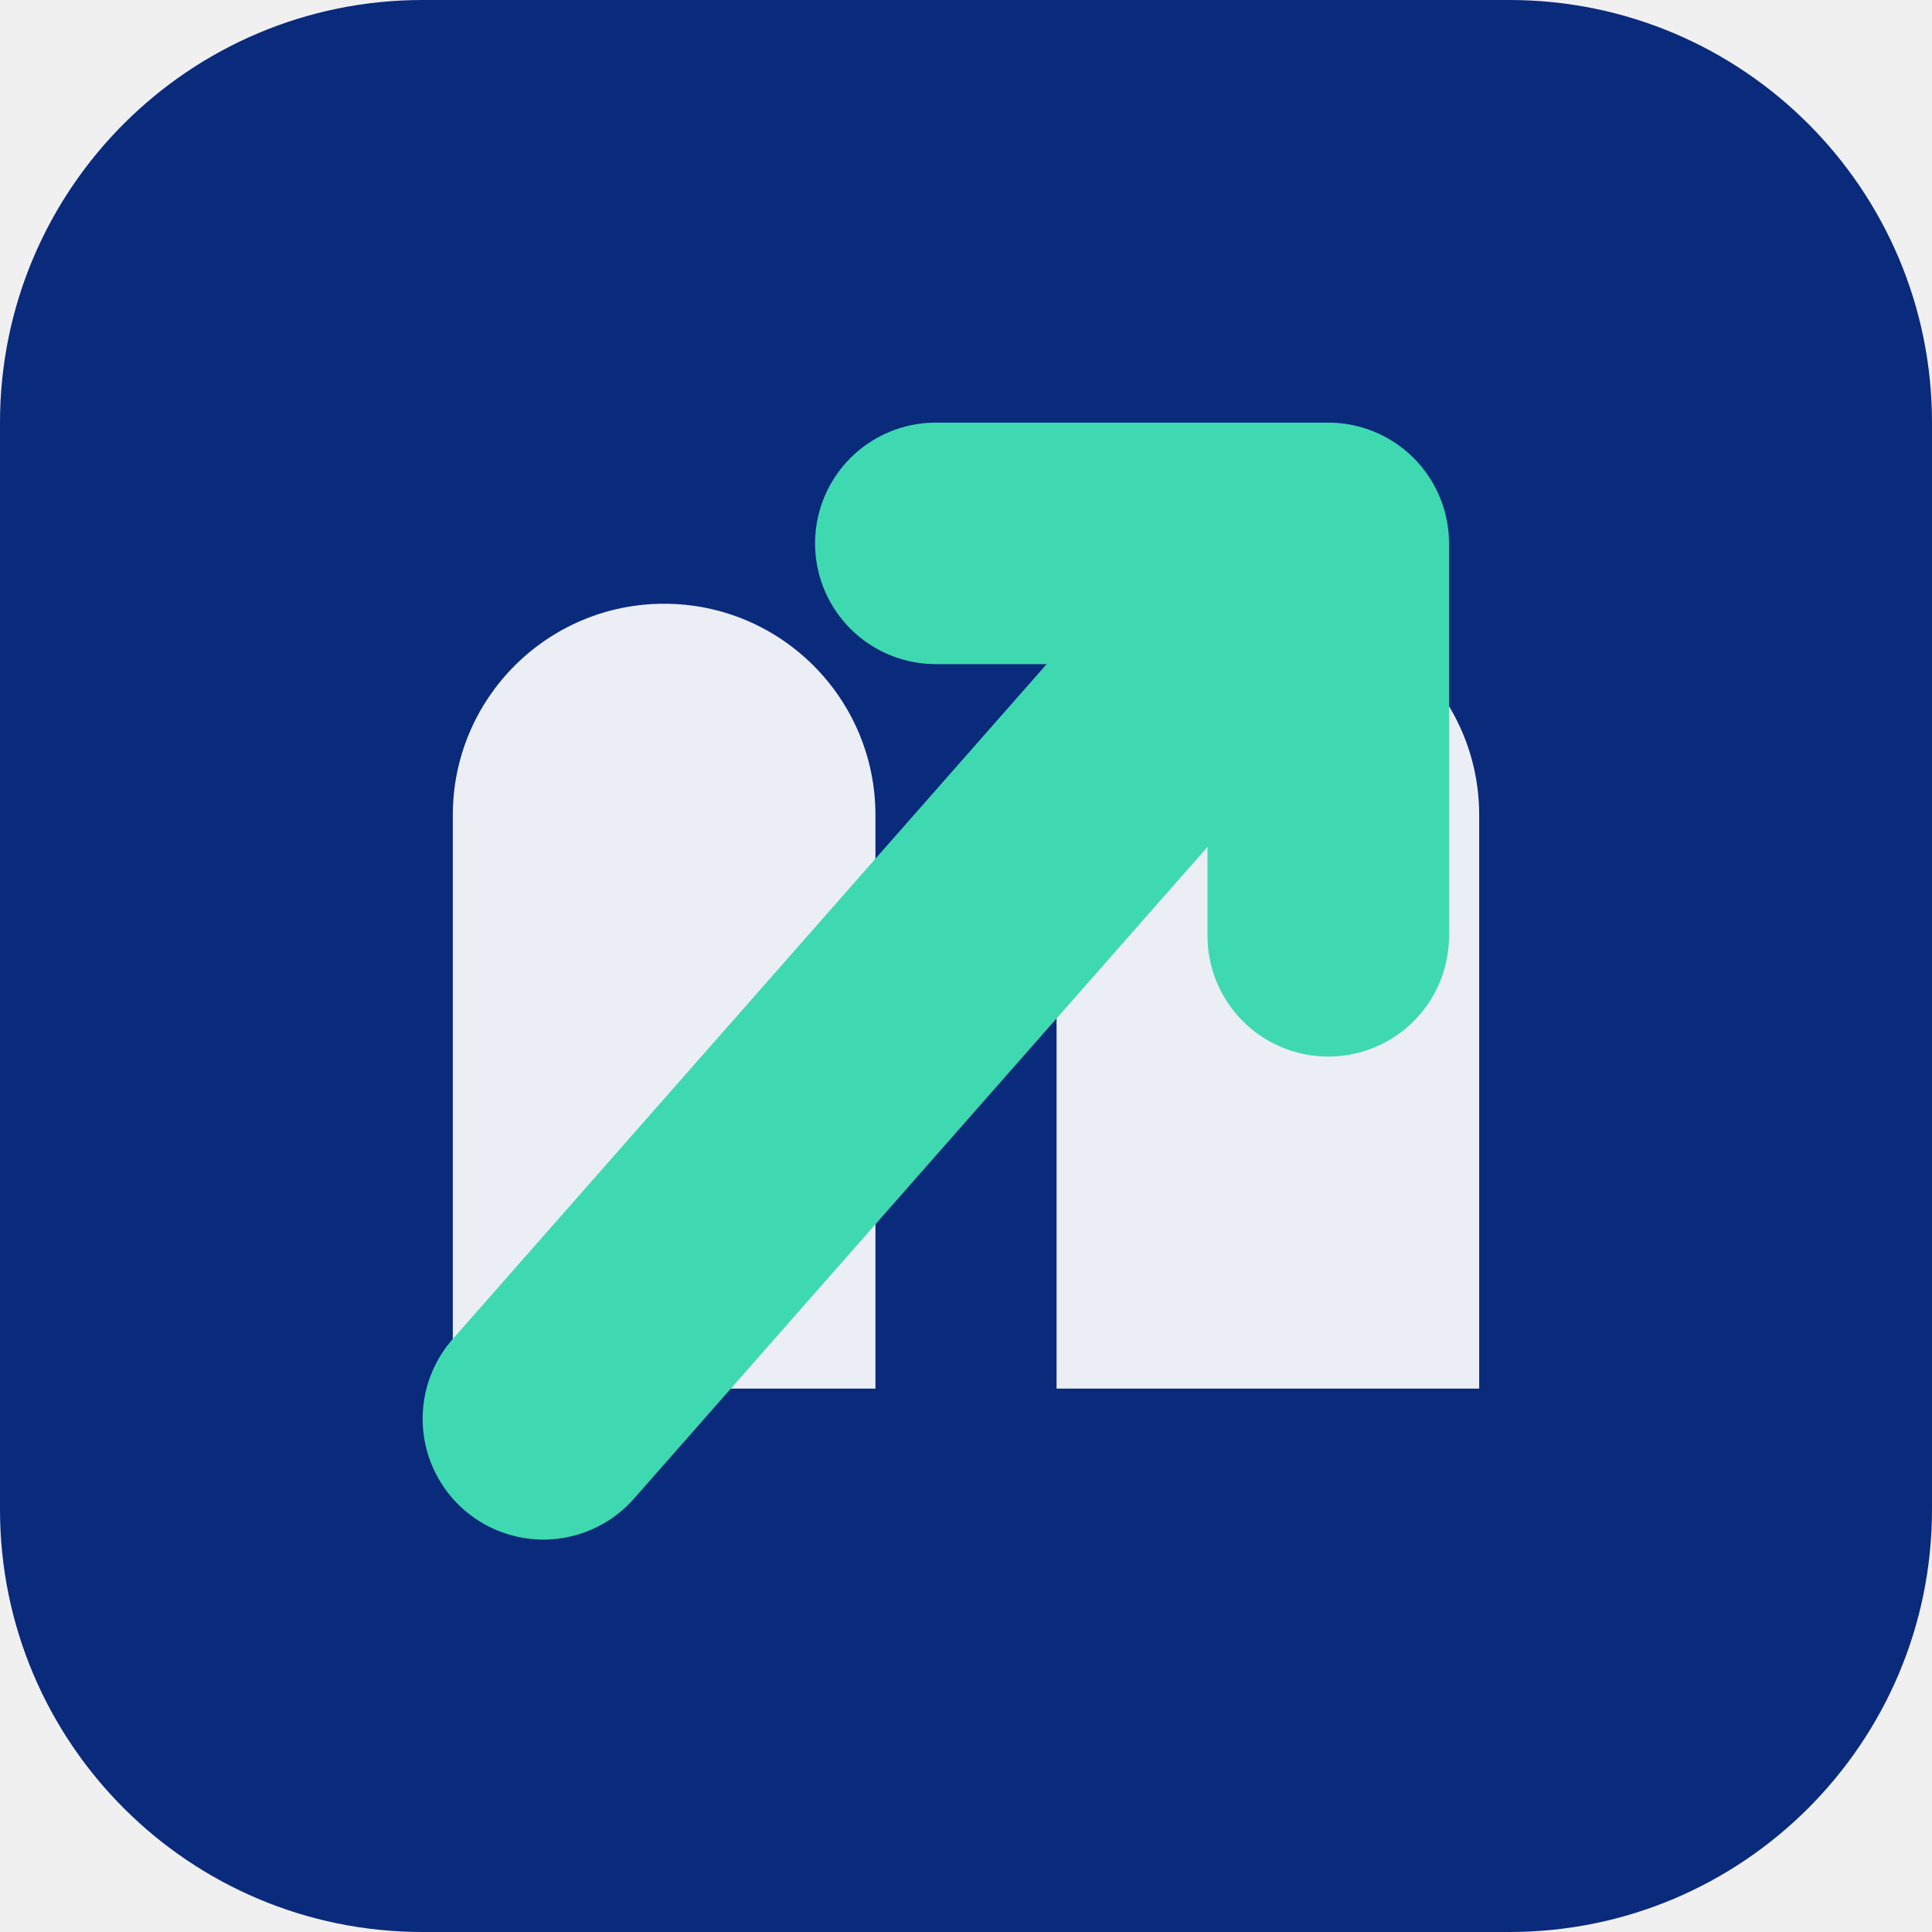
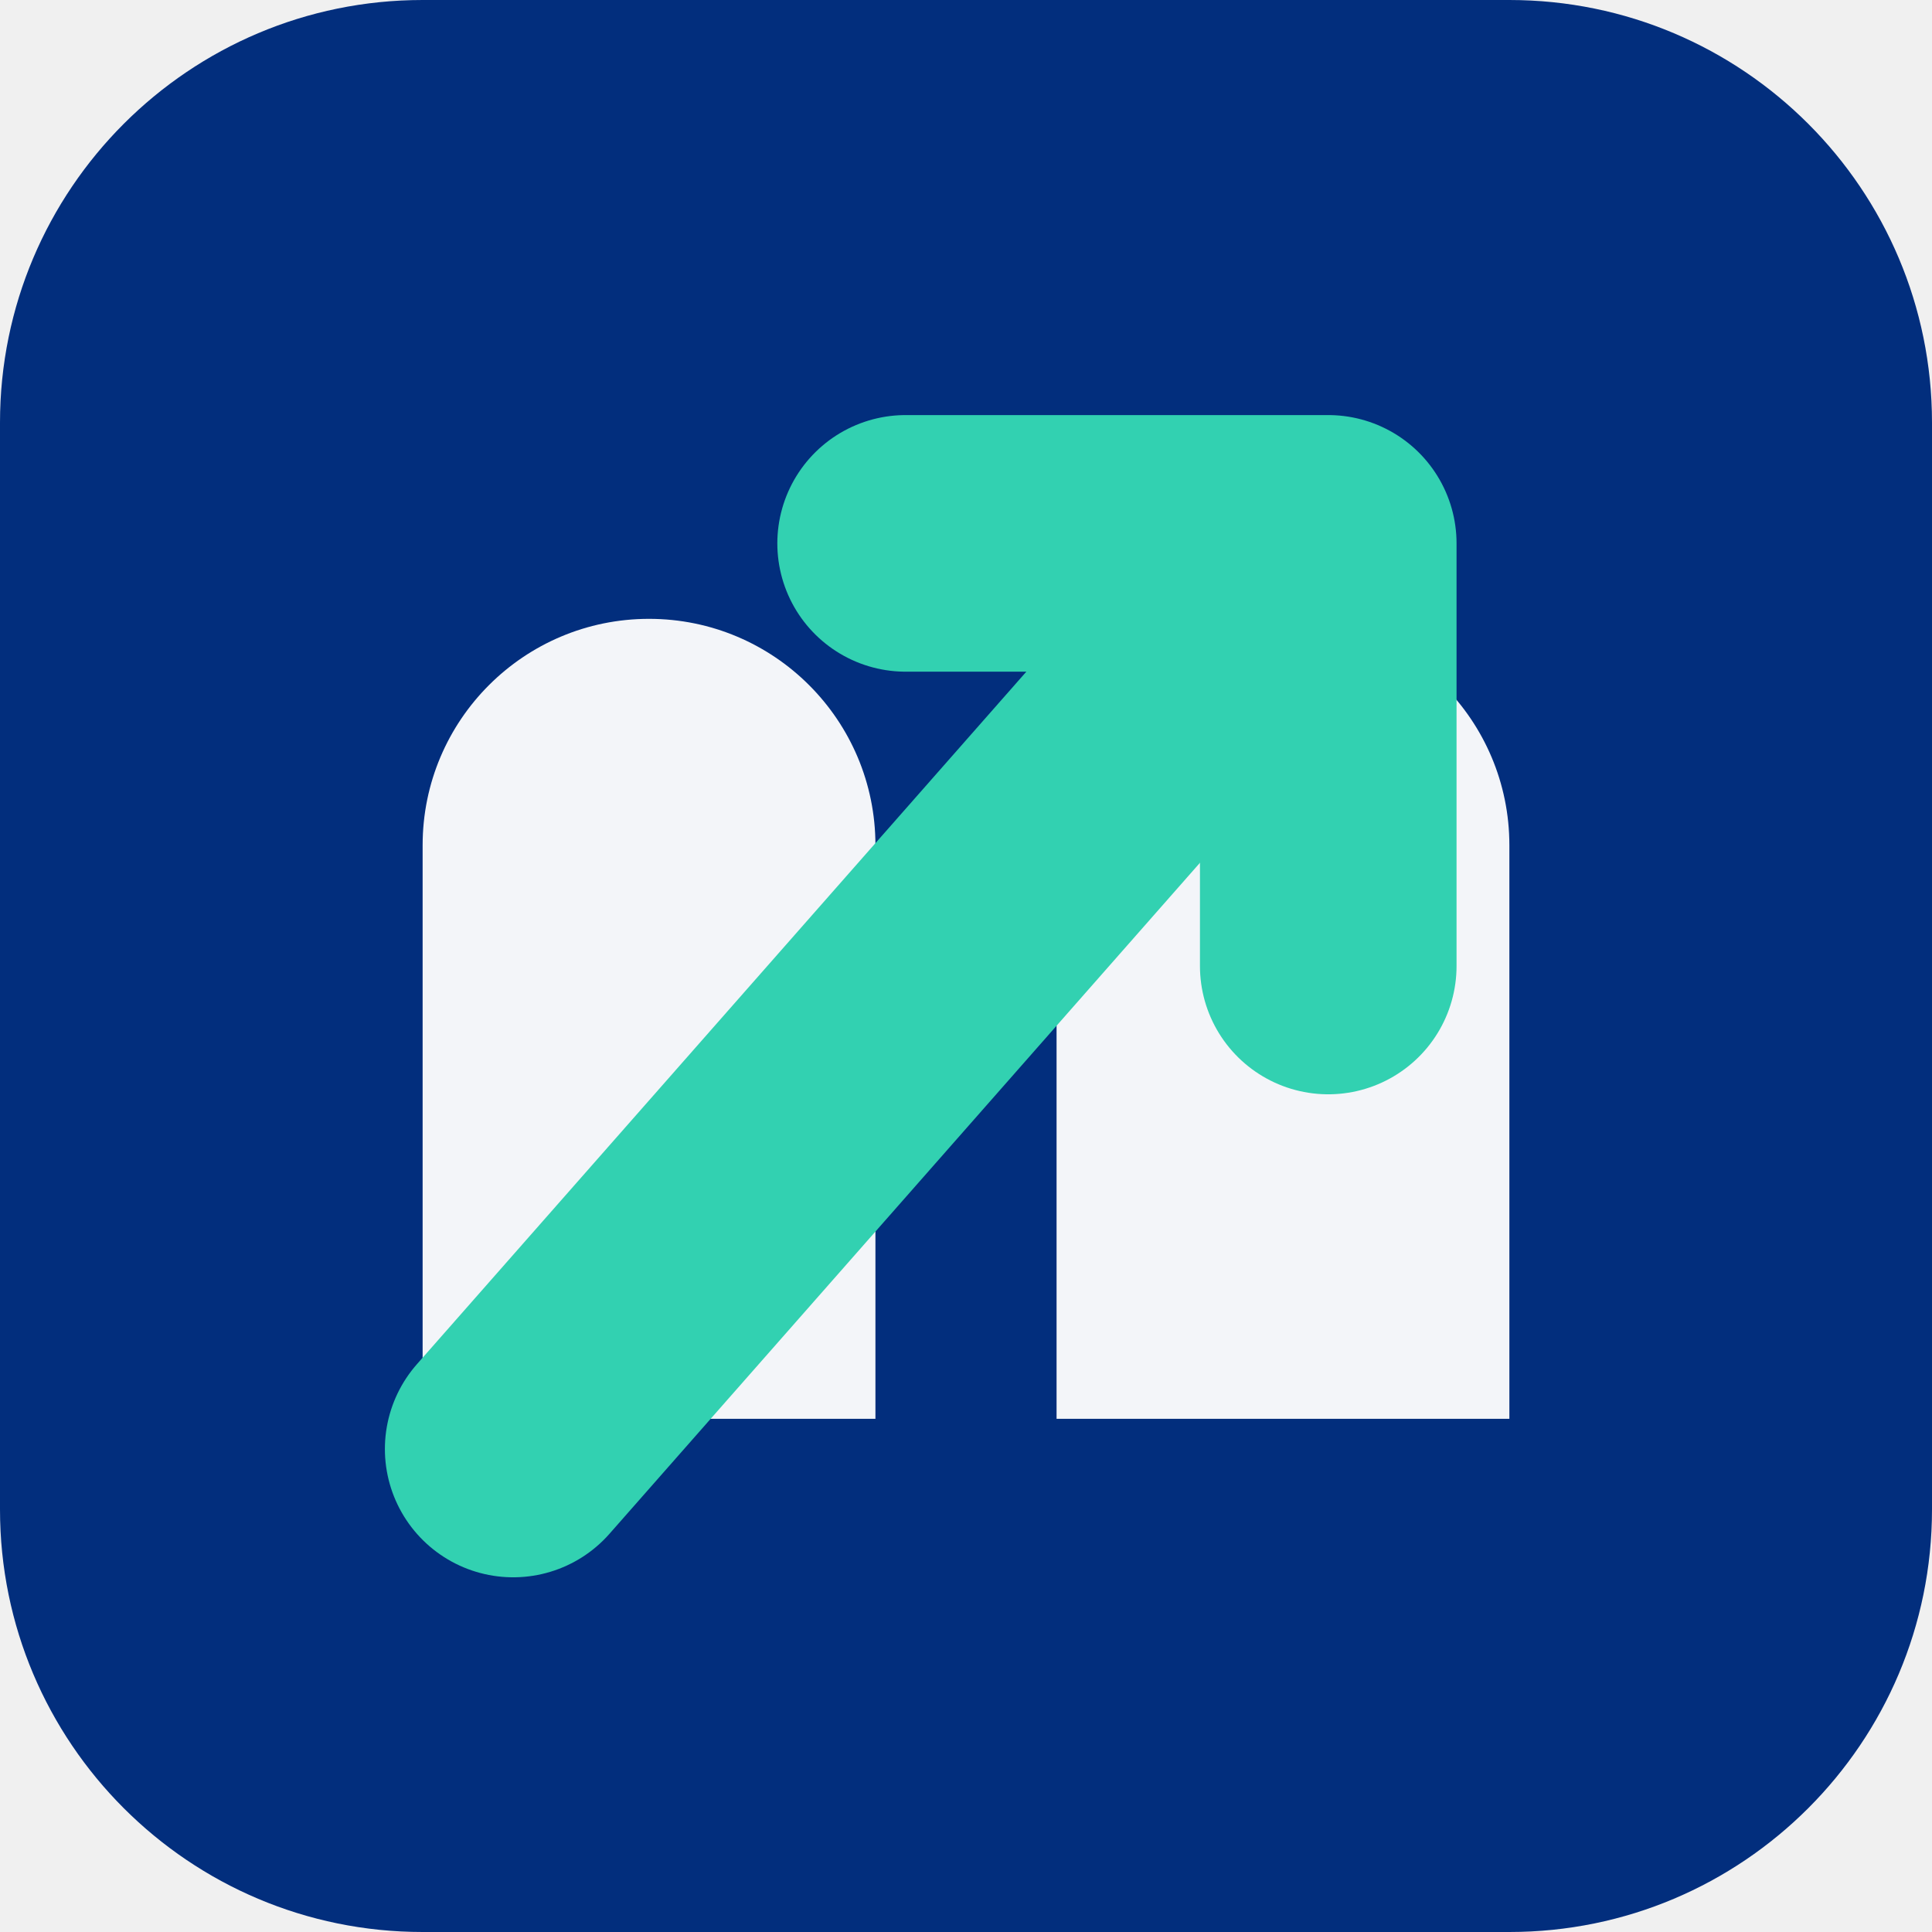
<svg xmlns="http://www.w3.org/2000/svg" viewBox="0 0 64 64" width="64" height="64">
-   <rect width="64" height="64" rx="14" fill="#0A2A7C" />
-   <g fill="#fff" fill-opacity=".92">
-     <path d="M15 46V27a7 7 0 0 1 14 0v19a0 0 0 0 1 0 0h-14z" />
-     <path d="M35 46V27a7 7 0 0 1 14 0v19h-14z" />
+   <rect width="64" height="64" rx="14" fill="#022E7D" />
+   <g fill="#fff" fill-opacity=".95">
+     <path d="M14 47V28a7.5 7.5 0 0 1 15 0v19z" />
+     <path d="M35 47V28a7.5 7.5 0 0 1 15 0v19z" />
  </g>
-   <path d="M18 47 L40 22" fill="none" stroke="#3ED9B0" stroke-width="8" stroke-linecap="round" />
-   <path d="M31 18 h13 v13" fill="none" stroke="#3ED9B0" stroke-width="8" stroke-linecap="round" stroke-linejoin="round" />
+   <path d="M17 48 L39 23" fill="none" stroke="#32D1B1" stroke-width="8.5" stroke-linecap="round" />
+   <path d="M30 18 h14 v14" fill="none" stroke="#32D1B1" stroke-width="8.5" stroke-linecap="round" stroke-linejoin="round" />
</svg>
